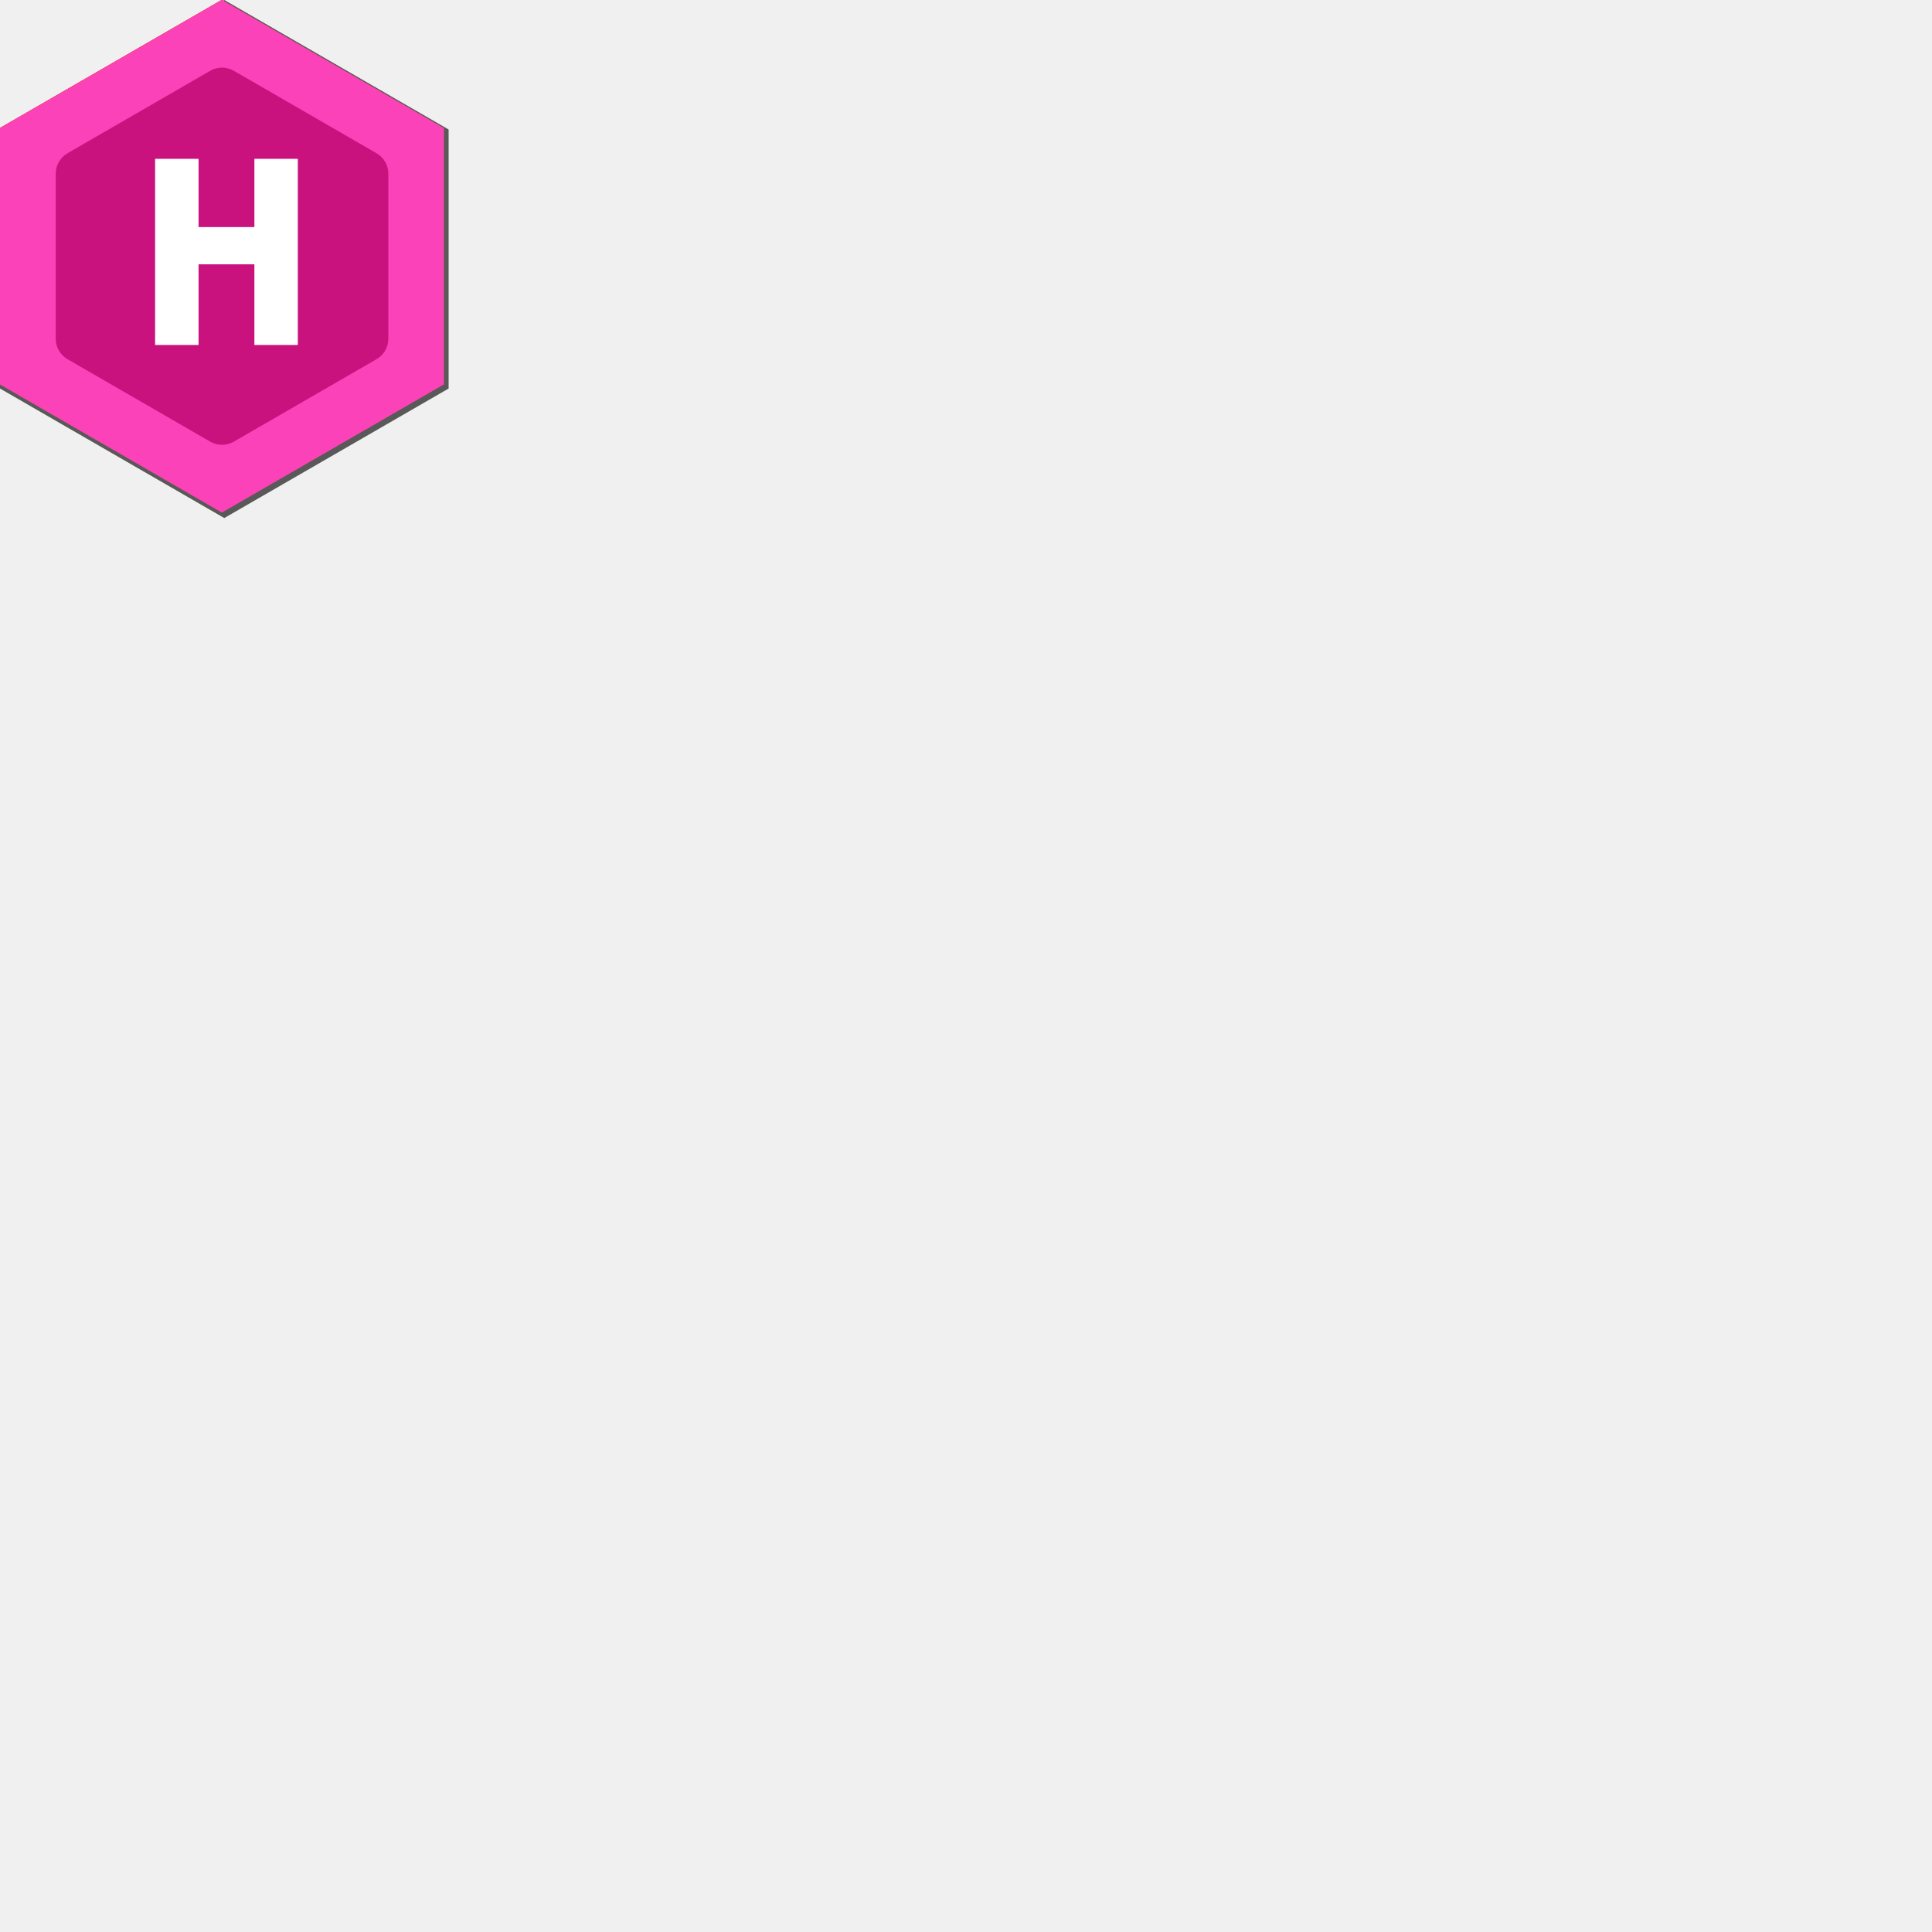
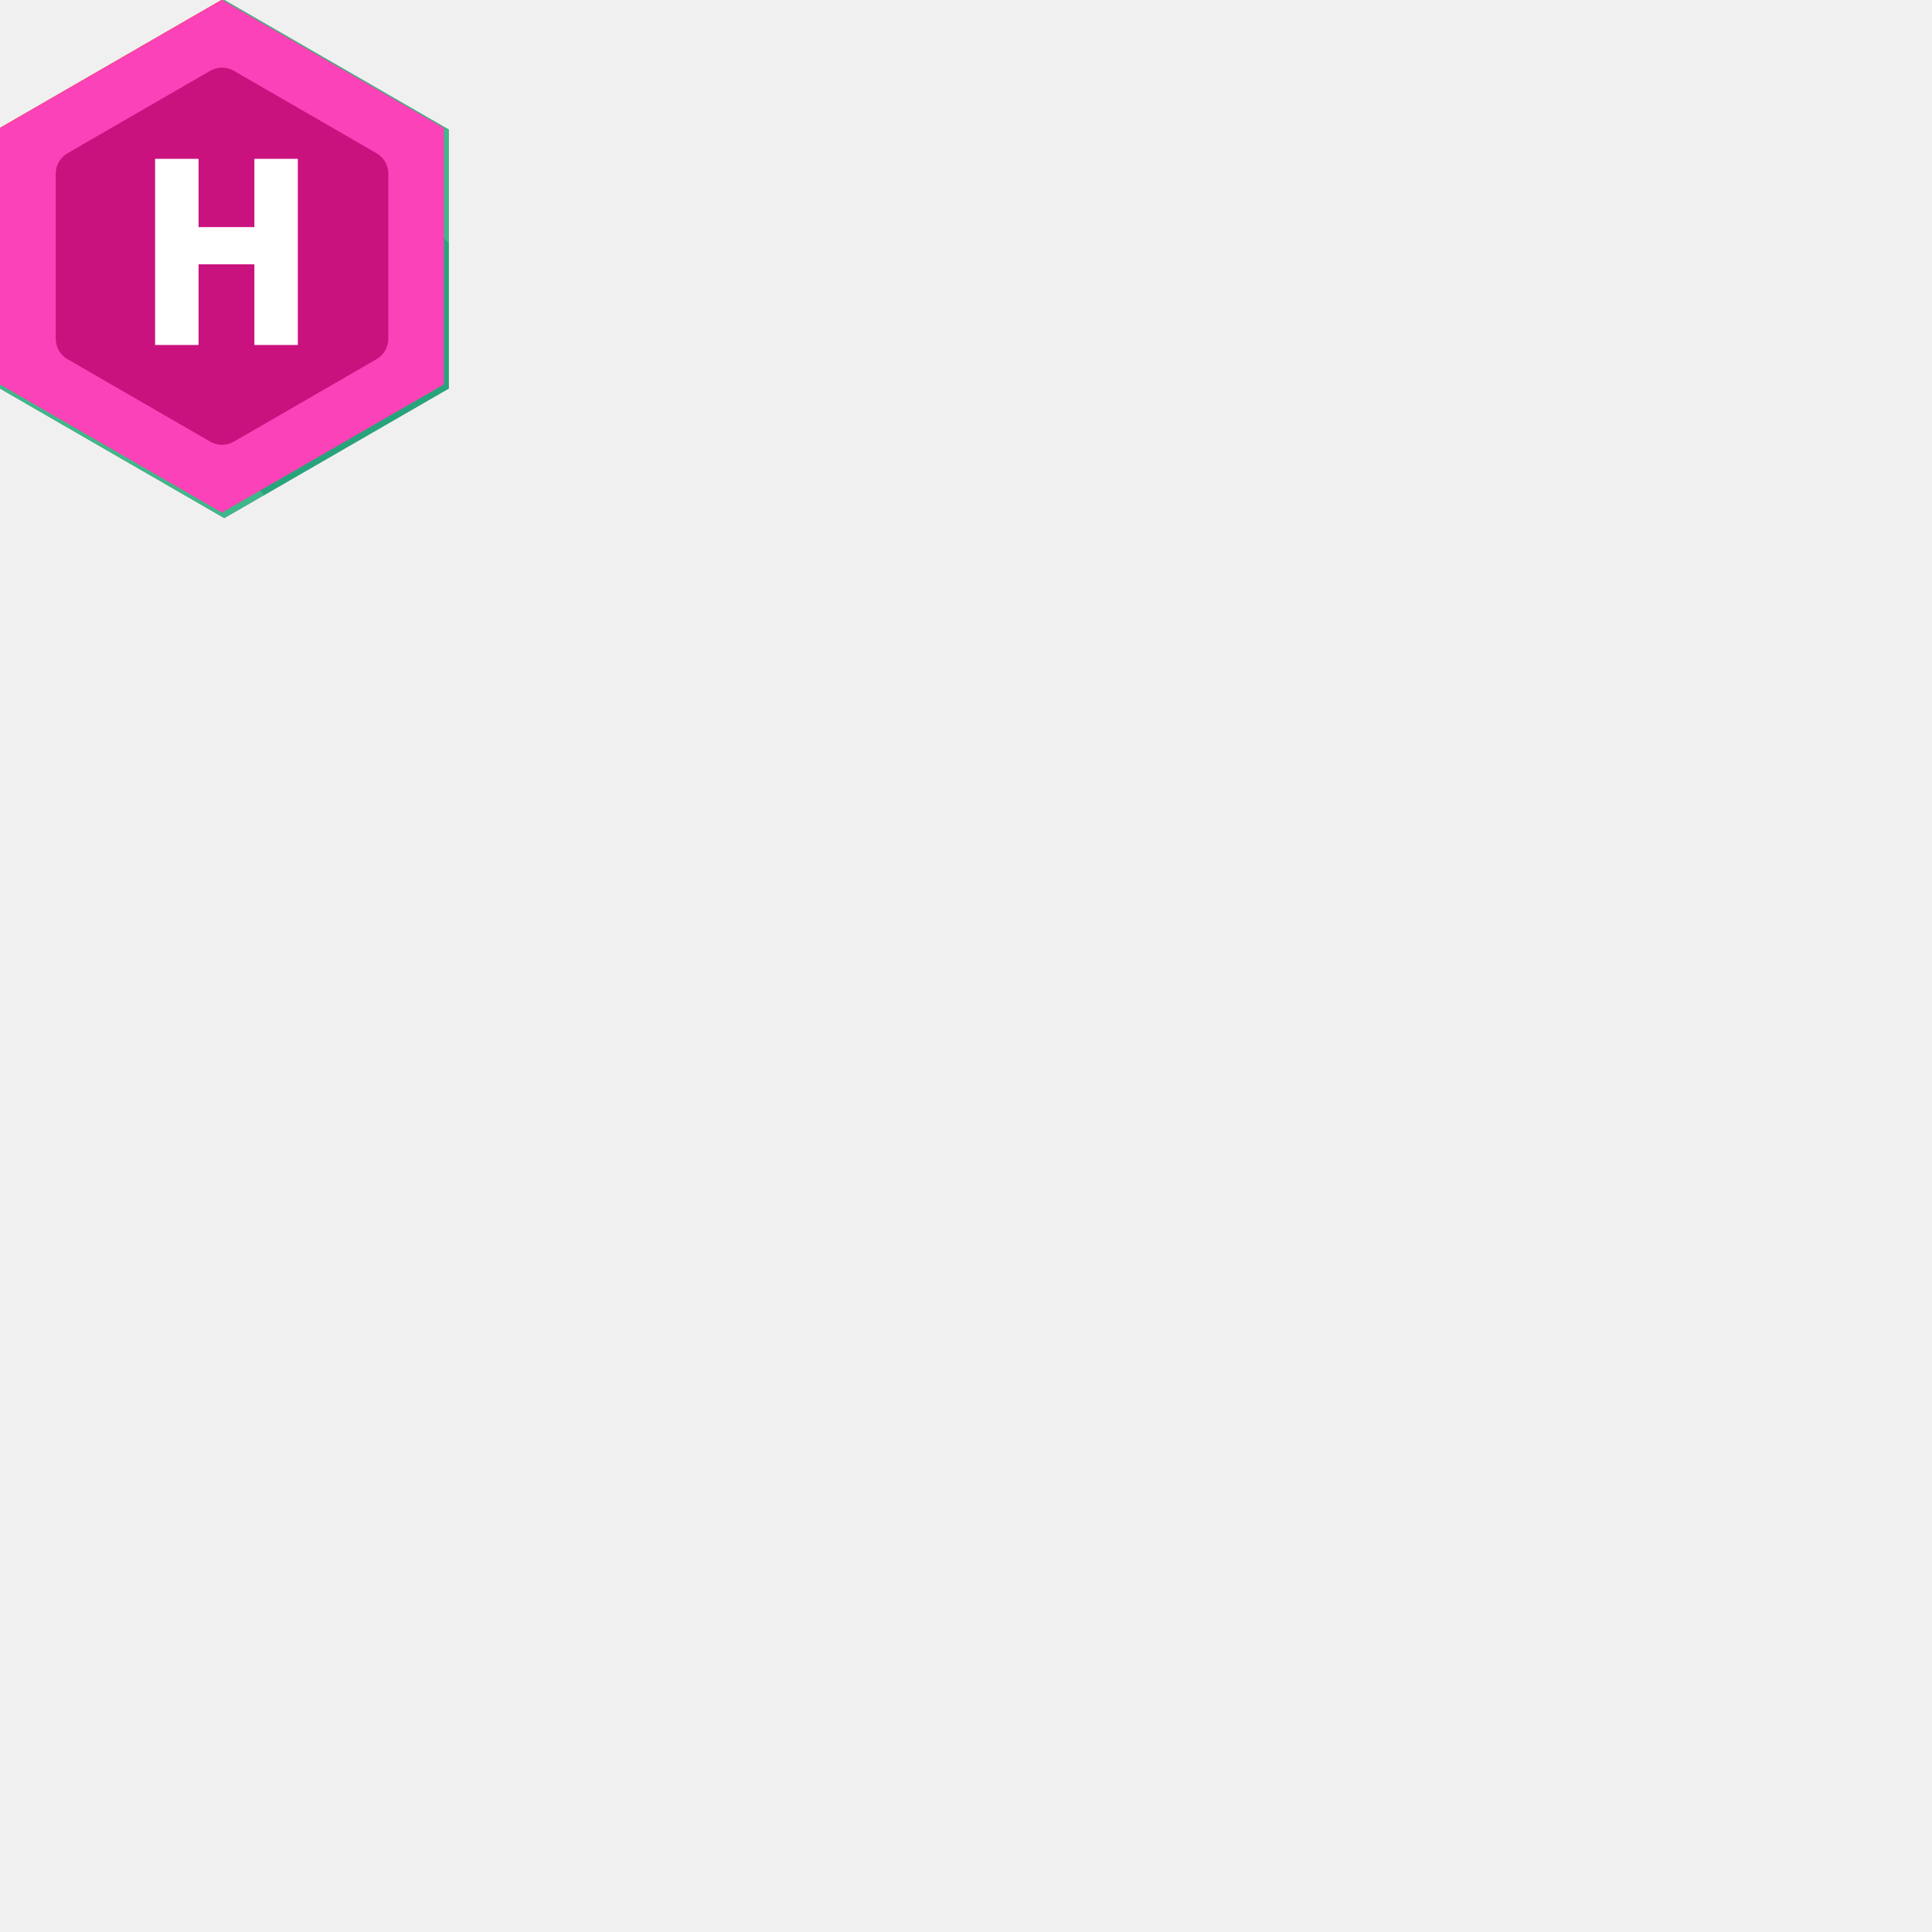
<svg xmlns="http://www.w3.org/2000/svg" version="1.1" id="Layer_1" x="0px" y="0px" viewBox="0 0 200 200" style="enable-background:new 0 0 200 200;" xml:space="preserve">
  <style type="text/css">
	.st0{fill:#5E5E5E;}
	.st1{fill:#444444;}
	.st2{fill:#EFEAE6;}
	.st3{fill:#333333;}
	.st4{fill:#EF3942;}
	.st5{fill:#C12E35;}
	.st6{fill:#FCF2F3;}
	.st7{fill:#0A8DA0;}
	.st8{fill:#FFFFFF;}
	.st9{fill:#21759B;}
	.st10{fill:#08597C;}
	.st11{fill:#DC332E;}
	.st12{fill:#A5241F;}
	.st13{fill:#F04C5C;}
	.st14{fill:#C4314A;}
	.st15{fill:#EE4323;}
	.st16{fill:#BF3E11;}
	.st17{fill:#FEF6F5;}
- 	.st18{fill:#E14B31;}
- 	.st19{fill:#B53224;}
+ 	.st18{fill:#EB5D42;}
+ 	.st19{fill:#C23E26;}
	.st20{fill:#383838;}
	.st21{fill:#595959;}
	.st22{fill:#939393;}
	.st23{fill:#BFBFBF;}
- 	.st24{fill:#FB503B;}
- 	.st25{fill:#FD9689;}
- 	.st26{fill:#FB42B9;}
- 	.st27{fill:#CA127F;}
+ 	.st24{fill:#3EB88A;}
+ 	.st25{fill:#28A47D;}
+ 	.st26{fill:#FB503B;}
+ 	.st27{fill:#FD9689;}
+ 	.st28{fill:#FB42B9;}
+ 	.st29{fill:#CA127F;}
</style>
  <g id="hex-sinatra_x60_46x54">
    <polygon class="st0" points="45.998,39.766 22.999,53.065 0,39.766 0,13.298 22.999,0 45.998,13.298  " />
    <polygon class="st1" points="7.645,32.571 25.312,51.651 45.934,39.831 45.934,32.122 37.968,22.035 36.426,22.806 32.057,16.832    22.871,25.183  " />
    <path class="st2" d="M7.131,30.387c0-2.57,5.975-6.36,15.483-9.251c4.882-1.478,9.572-1.67,12.849-0.578   c3.276,1.092,4.176,3.726,4.176,6.232c0,3.919-7.131,8.801-14.647,9.444C17.474,36.876,7.131,36.233,7.131,30.387z" />
    <path class="st2" d="M13.62,23.963c0,0,0.514-3.405,0.578-4.112c0.321-2.891,2.056-3.598,4.369-4.047   c1.537-0.334,3.135-0.245,4.626,0.257c0.642,0.257-6.039,2.056-5.589,2.505c1.221,1.092,9.123-3.919,12.913-2.762   c1.349,0.45,1.67,0.899,2.505,3.983c0.257,0.899,1.092,4.69,1.092,4.69c-0.866,1.339-2.326,2.176-3.919,2.249   c-2.634,0.064-7.902,0.257-10.472,0.064S13.877,25.826,13.62,23.963z" />
    <path class="st3" d="M34.434,25.826c0,0,0.642,2.12-3.405,3.855c-2.377,1.028-7.067,1.992-11.5,1.992   c-2.57,0-5.975-1.67-6.232-3.533l0.321-4.176c0.257,1.863,3.598,2.57,6.167,2.827s7.709-0.128,10.536-1.092   c1.382-0.441,2.623-1.239,3.598-2.313L34.434,25.826z" />
  </g>
  <g id="hex-rails_x60_47x54">
    <polygon class="st4" points="45.953,39.799 22.973,53.065 0,39.799 0,13.266 22.973,0 45.953,13.266  " />
    <polygon class="st5" points="30.066,11.153 28.029,14.056 23.314,9.283 22.678,12.842 26.674,16.755 23.757,21.791 18.508,16.607    14.423,17.012 22.125,24.612 19.453,29.211 14.121,23.95 10.388,25.691 17.448,32.655 15.675,35.7 12.213,32.218 8.827,35.16    24.528,51.883 46.107,39.799 46.107,28.299  " />
    <path class="st6" d="M12.746,20.564" />
    <path class="st6" d="M13.735,39.387c-0.373-12.849,3.617-23.931,16.331-28.235l0.989,1.927c-7.433,5.101-8.544,15.38-5.274,26.23   L13.735,39.387z" />
    <rect x="8.981" y="32.174" transform="matrix(0.0698 -0.9976 0.9976 0.0698 -23.8496 41.9529)" class="st6" width="3.181" height="3.181" />
    <polygon class="st6" points="13.26,26.59 10.388,25.646 11.326,22.774 14.121,23.956  " />
    <polygon class="st6" points="16.812,18.624 14.423,17.012 16.472,14.59 18.515,16.607  " />
    <polygon class="st6" points="22.729,12.842 21.104,10.812 23.436,9.283 24.689,11.557  " />
    <polygon class="st6" points="29.982,36.374 27.066,36.169 26.359,33.188 29.121,33.381  " />
    <polygon class="st6" points="28.62,30.214 25.935,29.745 25.877,27.117 28.273,27.837  " />
    <polygon class="st6" points="28.248,25.382 26.115,24.515 26.783,22.19 28.62,23.5  " />
    <polygon class="st6" points="29.141,20.982 27.702,19.395 29.031,17.532 30.014,19.421  " />
  </g>
  <g id="hex-sails_x60_47x54">
    <polygon class="st7" points="46.014,39.851 23.004,53.135 0,39.851 0,13.284 23.004,0 46.014,13.284  " />
-     <path class="st8" d="M11.948,39.553c0,0-11.126-17.708,11.769-29.108v29.108C23.717,39.553,11.948,39.553,11.948,39.553z" />
+     <path class="st8" d="M11.948,39.553c0,0-11.126-17.708,11.769-29.108v29.108H11.948z" />
    <path class="st8" d="M27.256,39.553V21.507c0,0,3.656,5.963,11.078,18.046H27.256z" />
  </g>
  <g id="hex-wordpress_x60_46x54">
    <polygon class="st9" points="45.944,39.791 22.969,53.054 0,39.791 0,13.264 22.969,0 45.944,13.264  " />
    <path class="st10" d="M45.944,39.823v-8.684L33.682,16.257c-5.628-5.976-15.034-6.258-21.01-0.63   c-5.42,5.104-6.227,13.432-1.888,19.482c0.829,1.163,14.94,16.353,14.94,16.353L45.944,39.823z" />
    <path class="st8" d="M22.982,12.332c-7.84-0.004-14.198,6.349-14.201,14.188s6.349,14.198,14.188,14.201   c7.84,0.004,14.198-6.349,14.201-14.188l0,0C37.167,18.697,30.818,12.343,22.982,12.332z M10.219,26.527   c-0.001-1.788,0.376-3.557,1.105-5.19l6.089,16.7C13.004,35.899,10.209,31.427,10.219,26.527z M22.982,39.29   c-1.224,0.001-2.442-0.174-3.616-0.52l3.854-11.125l3.905,10.765c0.025,0.06,0.055,0.118,0.09,0.173   C25.854,39.056,24.422,39.295,22.982,39.29z M24.742,20.554c0.771-0.039,1.458-0.122,1.458-0.122   c0.291-0.023,0.508-0.278,0.485-0.568c-0.023-0.291-0.278-0.508-0.568-0.485c0,0-2.068,0.161-3.398,0.161s-3.353-0.161-3.353-0.161   c-0.291-0.009-0.534,0.22-0.542,0.511c-0.008,0.266,0.183,0.496,0.446,0.536c0,0,0.642,0.083,1.336,0.122l1.965,5.447l-2.794,8.35   l-4.612-13.79c0.771-0.039,1.458-0.122,1.458-0.122c0.291-0.023,0.508-0.278,0.485-0.568c-0.023-0.291-0.278-0.508-0.568-0.485   c0,0-2.068,0.161-3.398,0.161h-0.822c3.871-5.886,11.781-7.52,17.667-3.649c0.566,0.372,1.102,0.789,1.602,1.247h-0.167   c-1.218,0.035-2.178,1.049-2.145,2.267c0,1.053,0.604,1.927,1.285,2.993c0.651,1.05,1,2.259,1.008,3.494   c0,1.092-0.417,2.357-0.97,4.124l-1.285,4.252L24.742,20.554z M29.398,37.562l3.899-11.266c0.617-1.449,0.945-3.005,0.963-4.58   c0-0.43-0.028-0.859-0.083-1.285c3.298,6.061,1.182,13.646-4.779,17.124V37.562z" />
  </g>
-   <g id="hex-angularjs_x60_46x54">
+   <g id="hex-angular_x60_46x54">
    <polyline class="st11" points="22.951,53.027 0,39.765 0,13.252 22.951,0  " />
    <polyline class="st12" points="22.951,0 45.913,13.252 45.913,39.765 22.951,53.027  " />
    <path class="st8" d="M22.962,7.593L22.962,7.593L8.824,38.992h5.191l2.982-7.125h11.929l2.982,7.125h5.191L22.962,7.593z    M18.789,27.643l4.173-9.903l4.173,9.903C20.539,27.664,22.331,27.664,18.789,27.643z" />
  </g>
  <g id="hex-beego_x60_46x53">
    <polygon class="st13" points="45.854,39.713 22.924,52.951 0,39.713 0,13.238 22.924,0 45.854,13.238  " />
    <polygon class="st14" points="37.95,18.09 34.405,20.135 23.661,9.257 21.956,13.994 25.866,17.956 17.552,17.873 12.424,27.084    15.866,33.258 15.328,38.425 27.245,50.483 45.854,39.713 45.854,26.232  " />
    <path class="st8" d="M16.187,38.688c-0.641,0.002-1.174-0.495-1.218-1.135l-0.276-3.898l-3.526-6.09   c-0.218-0.377-0.218-0.841,0-1.218l5.308-9.206c0.21-0.39,0.615-0.636,1.058-0.641h10.603c0.443,0.005,0.848,0.251,1.058,0.641   l5.302,9.186c0.218,0.377,0.218,0.841,0,1.218l-5.302,9.186c-0.21,0.39-0.615,0.636-1.058,0.641h-7.885l-3.667,1.282   C16.454,38.688,16.32,38.699,16.187,38.688z M13.629,26.924l3.314,5.769c0.093,0.161,0.148,0.341,0.16,0.526l0.179,2.564   l2.359-0.821c0.128-0.045,0.262-0.069,0.397-0.071h7.391l4.622-7.968l-4.622-7.955h-9.199L13.629,26.924z" />
    <path class="st8" d="M22.527,9.135h0.609c0.531,0,0.962,0.431,0.962,0.962v3.148c0,0.531-0.431,0.962-0.962,0.962h-0.609   c-0.531,0-0.962-0.431-0.962-0.962v-3.148C21.565,9.566,21.996,9.135,22.527,9.135z" />
    <path class="st8" d="M38.136,18.322l0.305,0.527c0.266,0.46,0.108,1.048-0.352,1.314l-2.726,1.574   c-0.46,0.266-1.048,0.108-1.314-0.352l-0.305-0.527c-0.266-0.46-0.108-1.048,0.352-1.314l2.726-1.574   C37.283,17.705,37.871,17.862,38.136,18.322z" />
  </g>
  <g id="hex-codeigniter_x60_47x54">
    <polygon class="st15" points="46.037,39.871 23.015,53.161 0,39.871 0,13.29 23.015,0 46.037,13.29  " />
    <polygon class="st16" points="45.985,35.025 24.495,12.743 12.911,34.626 27.926,50.188 46.062,39.935  " />
    <path class="st17" d="M19.012,38.127c-1.615-0.702-3.128-2.471-3.134-4.293c0-1.982,1.249-3.662,2.813-4.769   c-0.274,0.653-0.209,1.399,0.174,1.995c0.444,0.602,1.201,0.885,1.931,0.721c1.673-0.367,1.744-2.201,0.759-3.269   c-0.985-1.068-1.931-2.259-1.551-3.791c0.212-0.786,0.662-1.487,1.287-2.008c-0.463,1.21,0.85,2.401,1.712,2.999   c1.493,1.03,3.134,1.809,4.505,3.018c1.371,1.21,2.516,2.986,2.298,4.981c-0.232,2.162-1.931,3.662-3.862,4.422   c4.068-0.901,8.27-4.055,8.367-8.566c0.071-3.714-2.478-6.571-5.632-8.206l-0.251-0.097c0.074,0.173,0.112,0.359,0.109,0.547   c0.029-0.12,0.046-0.243,0.051-0.367c-0.001,0.148-0.02,0.295-0.058,0.438v-0.064c-0.047,0.196-0.125,0.383-0.232,0.553   l0.045-0.051c-0.602,0.915-1.831,1.168-2.746,0.567c-0.16-0.105-0.304-0.233-0.427-0.38c-1.352-1.738,0-3.611,0.219-5.451   c0.245-2.304-1.204-4.544-2.999-5.889c0.991,1.596-0.315,3.714-1.358,4.898c-1.043,1.184-2.208,2.105-3.321,3.115   c-1.215,1.103-2.331,2.311-3.334,3.611c-1.969,2.626-3.173,5.934-2.291,9.21s3.72,5.361,6.925,6.095l0,0V38.127z" />
  </g>
-   <g id="hex-emberjs_x60_47x54">
+   <g id="hex-ember_x60_47x54">
    <polygon class="st18" points="46.358,40.15 23.176,53.533 0,40.15 0,13.383 23.176,0 46.358,13.383  " />
    <polygon class="st19" points="8.438,30.091 28.737,50.318 46.358,40.15 46.358,32.029 30.545,16.008 21.238,18.361 18.957,30.299     " />
    <path class="st8" d="M34.058,30.843c-0.57-0.81-1.147-0.084-2.003,0.454c-1.944,1.218-4.537,2.515-7.174,2.554   c-3.798,0.052-3.415-2.411-3.415-2.411s13.928-4.77,10.13-14.18c-1.705-2.424-3.688-3.182-6.481-3.13s-6.209,1.769-8.464,6.831   c-0.859,2.054-1.401,4.226-1.607,6.442l0,0c0,0-2.521,0.499-3.843-0.603c-1.322-1.102-2.042,0-2.042,0s-2.288,2.852,0,3.733   c1.855,0.609,3.769,1.019,5.71,1.225l0,0c0.534,2.511,1.959,4.745,4.012,6.287c2.314,1.756,5.833,1.491,8.425,0.862   c2.395-0.686,4.59-1.939,6.397-3.655C34.349,34.518,34.621,31.653,34.058,30.843z M20.804,27.22   c0.162-6.585,4.472-9.443,5.943-8.01c1.471,1.432,0.933,4.537-1.873,6.442C22.068,27.557,20.804,27.22,20.804,27.22z" />
  </g>
  <g id="hex-express_x60_47x54">
    <polygon class="st8" points="46.374,40.163 23.184,53.55 0,40.163 0,13.388 23.184,0 46.374,13.388  " />
    <path class="st20" d="M11.248,27.313v0.169c-0.004,0.818,0.109,1.632,0.337,2.418c0.206,0.73,0.544,1.415,0.998,2.023   c0.445,0.584,1.02,1.057,1.679,1.381c0.725,0.35,1.523,0.524,2.327,0.506c1.25,0.068,2.48-0.34,3.443-1.141   c0.897-0.848,1.508-1.953,1.75-3.164h1.07c-0.214,1.498-0.946,2.874-2.068,3.89c-1.191,0.943-2.684,1.422-4.201,1.348   c-0.965,0.022-1.923-0.175-2.801-0.577c-0.776-0.368-1.459-0.906-1.997-1.575c-0.551-0.699-0.957-1.502-1.193-2.36   c-0.27-0.955-0.403-1.944-0.395-2.937c-0.004-0.985,0.134-1.965,0.408-2.911c0.251-0.885,0.667-1.714,1.225-2.444   c0.546-0.705,1.241-1.28,2.036-1.686c0.895-0.446,1.885-0.668,2.885-0.648c0.926-0.017,1.844,0.175,2.684,0.564   c0.754,0.359,1.418,0.882,1.945,1.53c0.535,0.668,0.94,1.431,1.193,2.25c0.277,0.888,0.415,1.813,0.408,2.742   c0,0.091,0,0.201,0,0.324s0,0.22,0,0.298h-11.67H11.248z M21.88,26.386c-0.033-0.76-0.166-1.512-0.395-2.237   c-0.211-0.676-0.55-1.306-0.998-1.854c-0.44-0.54-0.987-0.981-1.608-1.297c-0.671-0.329-1.411-0.493-2.159-0.48   c-0.789-0.016-1.57,0.153-2.282,0.493c-0.638,0.313-1.206,0.755-1.666,1.297c-0.461,0.552-0.815,1.185-1.044,1.867   c-0.244,0.708-0.397,1.444-0.454,2.191H21.88V26.386z" />
    <path class="st20" d="M29.051,26.808l-5.29-6.866h1.524l4.538,6.049l4.538-6.049h1.381l-5.271,6.866l5.712,7.592H34.73   l-4.947-6.775l-5.063,6.775h-1.381L29.051,26.808z" />
  </g>
  <g id="hex-flask_x60_47x54">
    <polygon class="st21" points="46.441,40.221 23.217,53.629 0,40.221 0,13.407 23.217,0 46.441,13.407  " />
    <path class="st8" d="M17.231,14.336c0,0,5.48,0.902,7.142,1.136c1.662,0.234,1.201,1.753-0.318,1.299   c-1.519-0.454-7.343-1.948-7.343-1.948L17.231,14.336z" />
    <polygon class="st22" points="12.888,19.147 12.498,17.205 21.419,15.309 21.938,17.16  " />
    <path class="st8" d="M22.601,19.679c0,0,0.136,9.518,4.116,12.654c2.294,1.866,5.001,3.157,7.895,3.766   c3.389,0.812,3.246,2.766-0.578,2.922c-4.402,0.175-9.531-0.208-13.453-3.097c-6.2-4.571-7.499-12.42-7.856-14.232   c-1.506-0.117-1.448-2.305,0.688-3.019c2.887-0.93,5.868-1.537,8.888-1.811C23.685,16.861,23.919,19.218,22.601,19.679z" />
    <path class="st23" d="M12.725,21.692c0.357,1.811,1.656,9.661,7.85,14.238c3.896,2.889,9.051,3.246,13.453,3.097   c2.123-0.084,3.11-0.734,2.974-1.428l-0.039-0.071c0,0-9.856,0.708-14.68-3.428s-5.954-7.927-6.207-9.999   c-0.253-2.071,1.552-4.194,1.552-4.194s-1.299,0.403-3.103,0.805c-1.805,0.403-1.578-1.208-1.104-2.013   C11.278,19.387,11.226,21.575,12.725,21.692z" />
    <polygon class="st22" points="14.764,17.238 14.485,15.634 18.893,14.758 19.27,16.29  " />
    <circle class="st22" cx="16.42" cy="14.232" r="1.143" />
  </g>
+   <g id="hex-django_x60_47x54">
+     <polygon class="st24" points="46.441,40.221 23.217,53.629 0,40.221 0,13.407 23.217,0 46.441,13.407  " />
+     <polygon class="st25" points="11.076,35.016 27.357,51.239 46.441,40.221 46.441,25.146 33.752,12.29 28.503,17.692 28.554,15.25    25.402,12.28 20.153,21.625 12.466,26.814  " />
+     <path class="st8" d="M33.751,20.385v12.167c0,4.192-0.307,6.203-1.227,7.941c-0.852,1.67-1.977,2.726-4.294,3.885l-4.874-2.318   c2.318-1.09,3.442-2.044,4.158-3.51c0.75-1.499,0.989-3.238,0.989-7.804v-10.36H33.751z" />
+     <rect x="28.503" y="12.308" class="st8" width="5.248" height="5.385" />
+     <path class="st8" d="M20.153,12.28h5.248v24.293c-2.692,0.511-4.669,0.716-6.816,0.716c-6.407,0-9.747-2.897-9.747-8.452   c0-5.351,3.545-8.827,9.031-8.827c0.852,0,1.499,0.068,2.283,0.272L20.153,12.28z M20.153,24.508   c-0.613-0.204-1.125-0.272-1.772-0.272c-2.658,0-4.192,1.636-4.192,4.499c0,2.795,1.466,4.328,4.158,4.328   c0.579,0,1.056-0.034,1.806-0.136V24.508z" />
+   </g>
  <g id="hex-laravel_x60_46x54">
-     <polygon class="st24" points="45.936,39.784 22.965,53.045 0,39.784 0,13.261 22.965,0 45.936,13.261  " />
-     <path class="st8" d="M39.27,26.876L39.27,26.876c-0.109-0.122-1.047-1.284-1.875-2.318c-0.828-1.034-1.58-1.965-1.824-2.261   c-0.255-0.455-0.773-0.693-1.284-0.591H34.21c-0.334,0.051-4.155,0.694-4.495,0.751c-0.314,0.019-0.598,0.189-0.764,0.456   c-0.079,0.22-0.033,0.466,0.122,0.642l2.993,4.238l-9.228,2.209L15.13,17.159l-0.051-0.077c-0.231-0.483-0.76-0.747-1.284-0.642   c-0.726,0.032-6.287,0.494-6.518,0.514C6.979,16.95,6.7,17.095,6.531,17.339c-0.161,0.372-0.137,0.798,0.064,1.15   c0.27,0.642,3.211,7.064,5.202,11.29l1.509,3.269c0.319,0.792,1.199,1.2,2.01,0.931c0.957-0.231,4.059-1.034,6.582-1.695   c1.445,2.614,3.211,5.741,3.564,6.255c0.224,0.412,0.649,0.676,1.117,0.694c0.327-0.021,0.649-0.088,0.957-0.199   c0.7-0.212,10.211-3.641,10.564-3.783c0.3-0.068,0.553-0.269,0.687-0.546c0.048-0.226-0.009-0.462-0.154-0.642   c-0.186-0.276-2.087-2.826-3.757-5.06l3.988-1.06c0.254-0.041,0.468-0.215,0.559-0.456C39.483,27.269,39.424,27.038,39.27,26.876z    M33.182,29.316l1.355,1.862l1.843,2.53l-3.307,1.124c-4.123,1.394-5.979,2.023-6.075,2.068h-0.051   c-0.047-0.041-0.088-0.088-0.122-0.141c-0.167-0.238-2.029-3.449-2.948-5.041L33.182,29.316z M31.082,23.812   c0.835-0.148,3.211-0.572,3.378-0.642c0.017,0.004,0.035,0.004,0.051,0c0.028,0.021,0.052,0.047,0.071,0.077   c0.128,0.173,1.22,1.561,2.383,3.038l0.206,0.257l-3.468,0.854L31.082,23.812z M36.701,33.632L36.701,33.632z M20.858,30.472   l-5.658,1.361l0,0c-0.642-1.284-5.902-12.202-6.531-13.486l2.511-0.218l2.505-0.218C13.916,18.373,20.19,29.316,20.858,30.472z" />
-     <polygon class="st25" points="20.897,30.472 19.33,30.864 20.313,32.675 21.918,32.257  " />
-     <polygon class="st25" points="33.195,29.316 33.998,30.408 35.661,29.977 34.91,28.976  " />
+     <polygon class="st26" points="45.936,39.784 22.965,53.045 0,39.784 0,13.261 22.965,0 45.936,13.261  " />
+     <path class="st8" d="M39.27,26.876L39.27,26.876c-0.109-0.122-1.047-1.284-1.875-2.318c-0.828-1.034-1.58-1.965-1.824-2.261   c-0.255-0.455-0.773-0.693-1.284-0.591H34.21c-0.334,0.051-4.155,0.694-4.495,0.751c-0.314,0.019-0.598,0.189-0.764,0.456   c-0.079,0.22-0.033,0.466,0.122,0.642l2.993,4.238l-9.228,2.209L15.13,17.159l-0.051-0.077c-0.231-0.483-0.76-0.747-1.284-0.642   c-0.726,0.032-6.287,0.494-6.518,0.514C6.979,16.95,6.7,17.095,6.531,17.339c-0.161,0.372-0.137,0.798,0.064,1.15   c0.27,0.642,3.211,7.064,5.202,11.29l1.509,3.269c0.319,0.792,1.199,1.2,2.01,0.931c0.957-0.231,4.059-1.034,6.582-1.695   c1.445,2.614,3.211,5.741,3.564,6.255c0.224,0.412,0.649,0.676,1.117,0.694c0.327-0.021,0.649-0.088,0.957-0.199   c0.7-0.212,10.211-3.641,10.564-3.783c0.3-0.068,0.553-0.269,0.687-0.546c0.048-0.226-0.009-0.462-0.154-0.642   c-0.186-0.276-2.087-2.826-3.757-5.06l3.988-1.06c0.254-0.041,0.468-0.215,0.559-0.456C39.483,27.269,39.424,27.038,39.27,26.876z    M33.182,29.316l1.355,1.862l1.843,2.53l-3.307,1.124c-4.123,1.394-5.979,2.023-6.075,2.068h-0.051   c-0.047-0.041-0.088-0.088-0.122-0.141c-0.167-0.238-2.029-3.449-2.948-5.041L33.182,29.316z M31.082,23.812   c0.835-0.148,3.211-0.572,3.378-0.642c0.017,0.004,0.035,0.004,0.051,0c0.028,0.021,0.052,0.047,0.071,0.077   c0.128,0.173,1.22,1.561,2.383,3.038l0.206,0.257l-3.468,0.854L31.082,23.812z M36.701,33.632 M20.858,30.472l-5.658,1.361l0,0   c-0.642-1.284-5.902-12.202-6.531-13.486l2.511-0.218l2.505-0.218C13.916,18.373,20.19,29.316,20.858,30.472z" />
+     <polygon class="st27" points="20.897,30.472 19.33,30.864 20.313,32.675 21.918,32.257  " />
+     <polygon class="st27" points="33.195,29.316 33.998,30.408 35.661,29.977 34.91,28.976  " />
  </g>
  <g id="hex-hugo_x60_46x54">
-     <polygon class="st26" points="45.944,39.79 22.969,53.054 0,39.79 0,13.263 22.969,0 45.944,13.263  " />
-     <path class="st27" d="M38.981,37.183l-14.773,8.536c-0.757,0.437-1.69,0.437-2.447,0L6.988,37.183   c-0.756-0.438-1.221-1.246-1.22-2.12V17.984c-0.001-0.874,0.464-1.682,1.22-2.12l14.773-8.536c0.757-0.437,1.69-0.437,2.447,0   l14.773,8.536c0.756,0.438,1.221,1.246,1.22,2.12v17.079C40.202,35.937,39.737,36.745,38.981,37.183z" />
+     <polygon class="st28" points="45.944,39.79 22.969,53.054 0,39.79 0,13.263 22.969,0 45.944,13.263  " />
+     <path class="st29" d="M38.981,37.183l-14.773,8.536c-0.757,0.437-1.69,0.437-2.447,0L6.988,37.183   c-0.756-0.438-1.221-1.246-1.22-2.12V17.984c-0.001-0.874,0.464-1.682,1.22-2.12l14.773-8.536c0.757-0.437,1.69-0.437,2.447,0   l14.773,8.536c0.756,0.438,1.221,1.246,1.22,2.12v17.079C40.202,35.937,39.737,36.745,38.981,37.183z" />
    <polygon class="st8" points="26.334,16.443 26.334,23.508 20.554,23.508 20.554,16.443 16.057,16.443 16.057,35.712 20.554,35.712    20.554,27.362 26.334,27.362 26.334,35.712 30.83,35.712 30.83,16.443  " />
  </g>
</svg>
